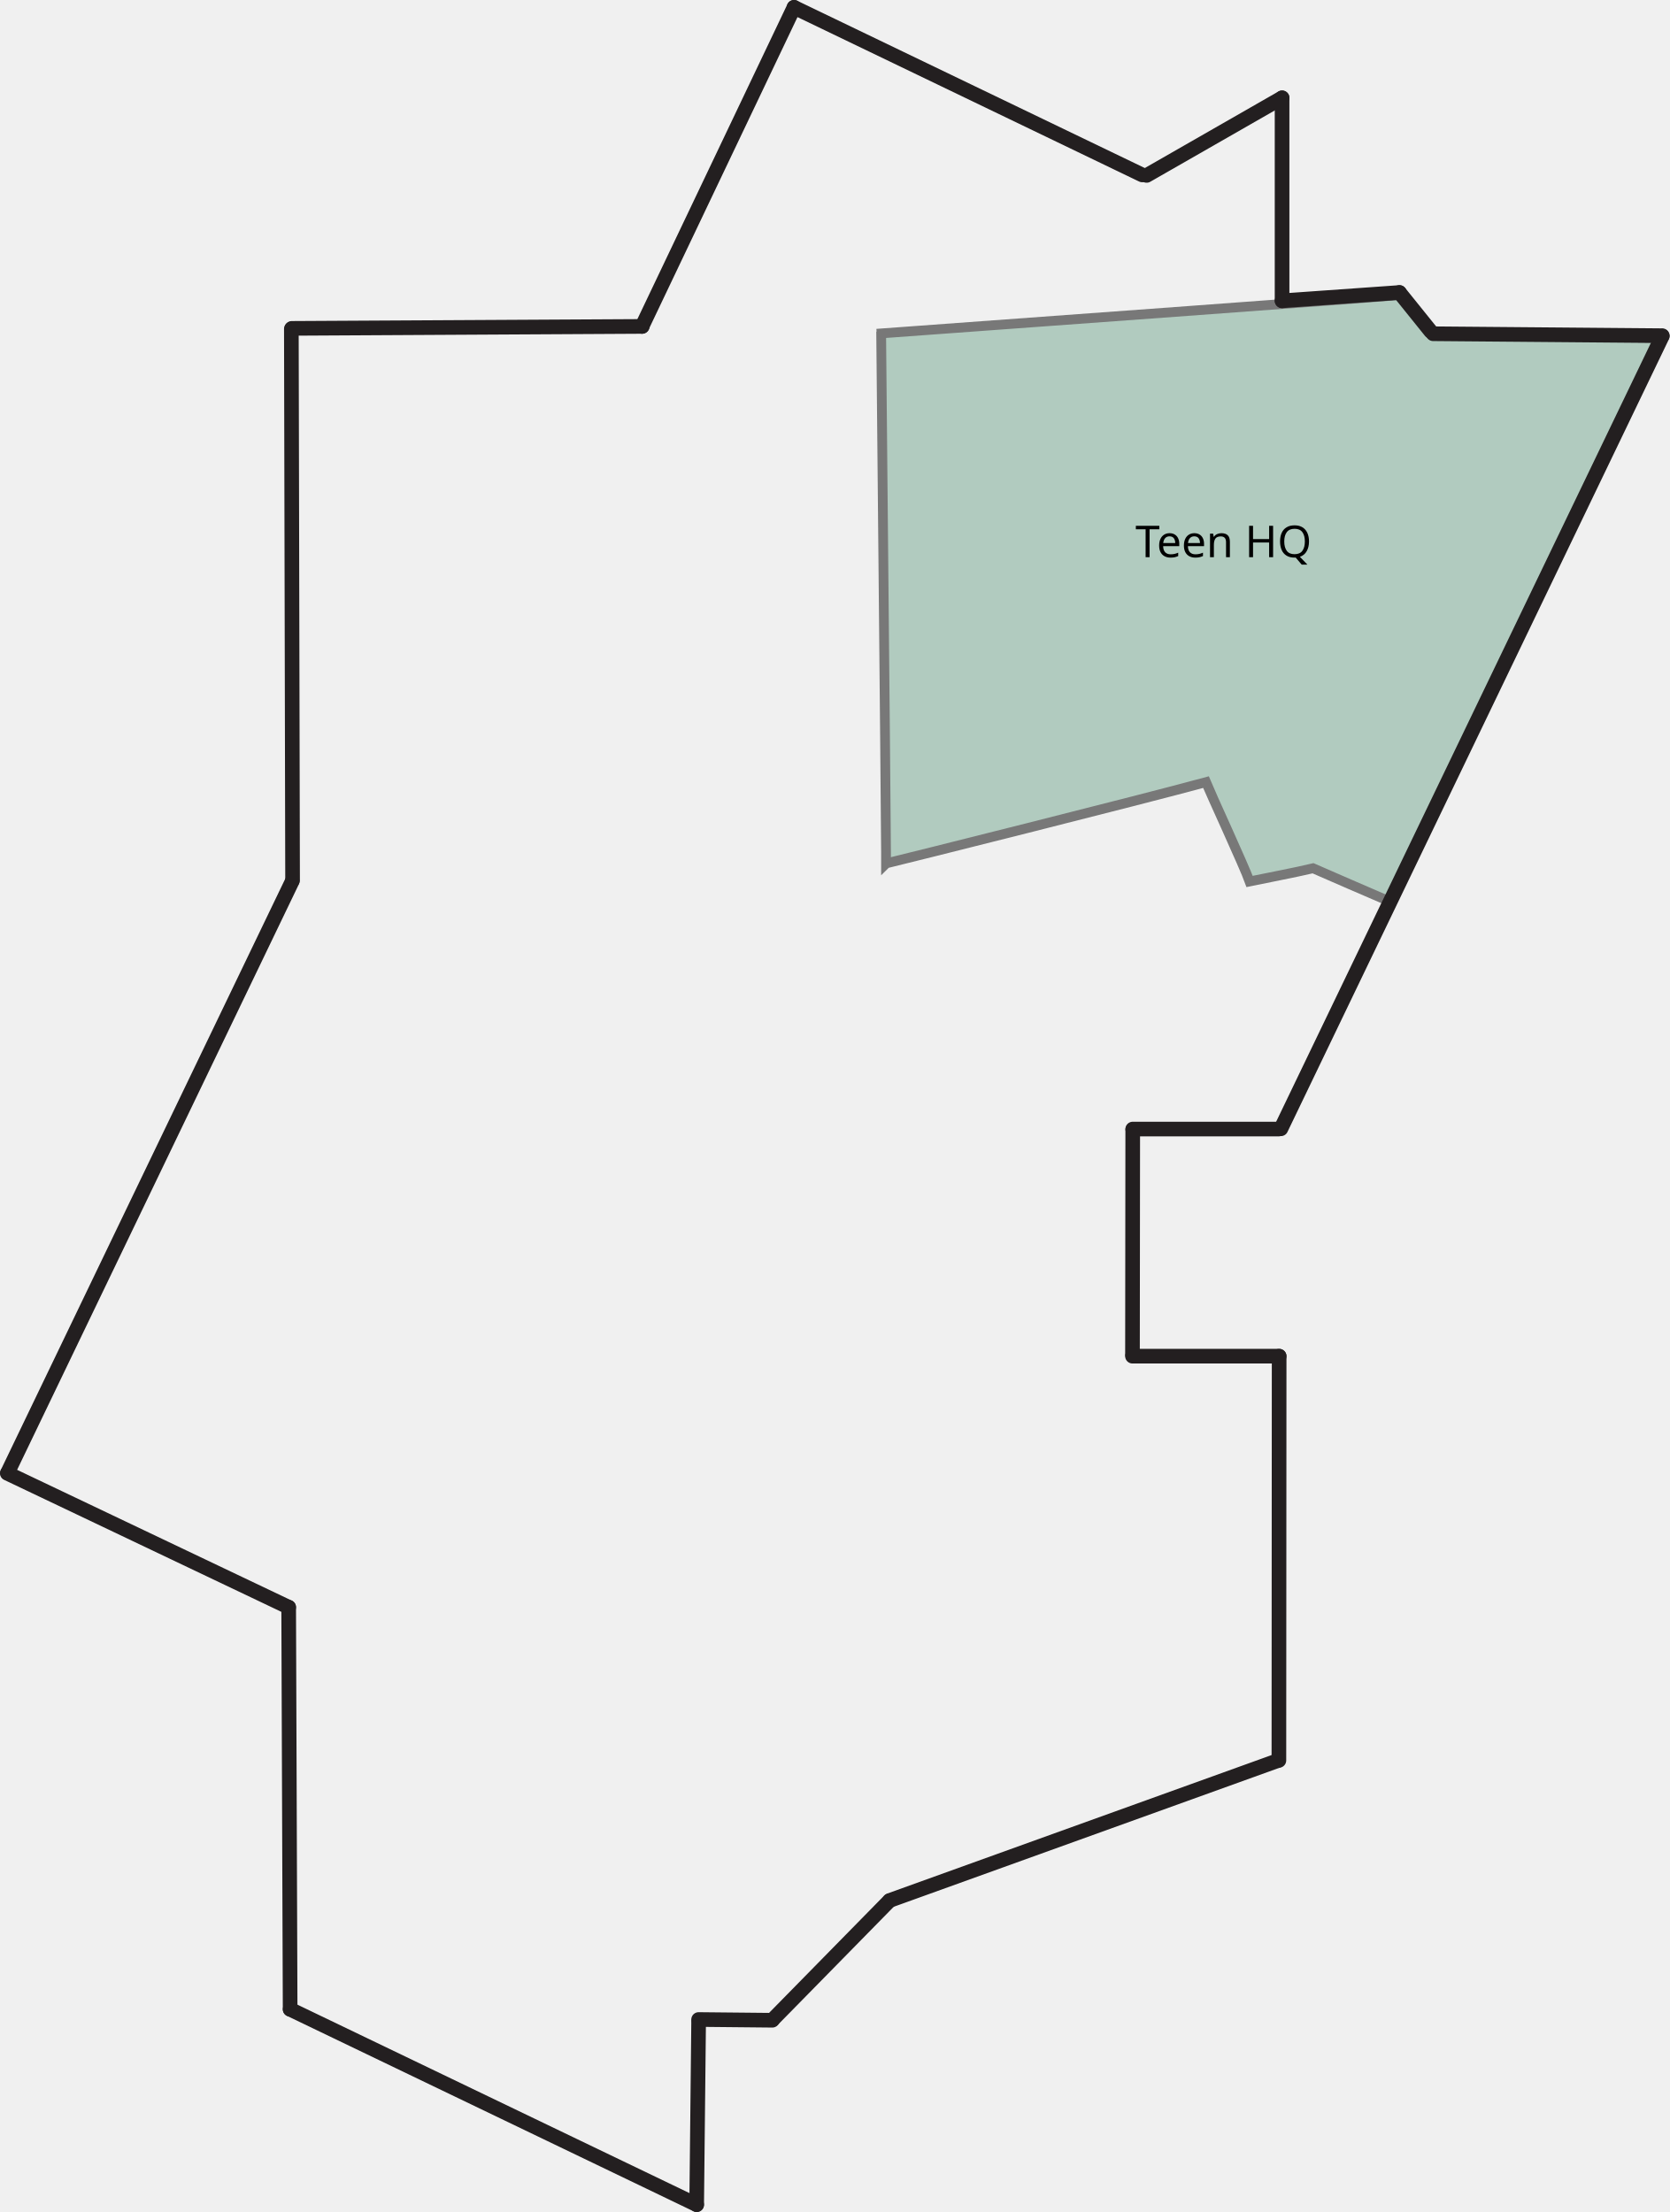
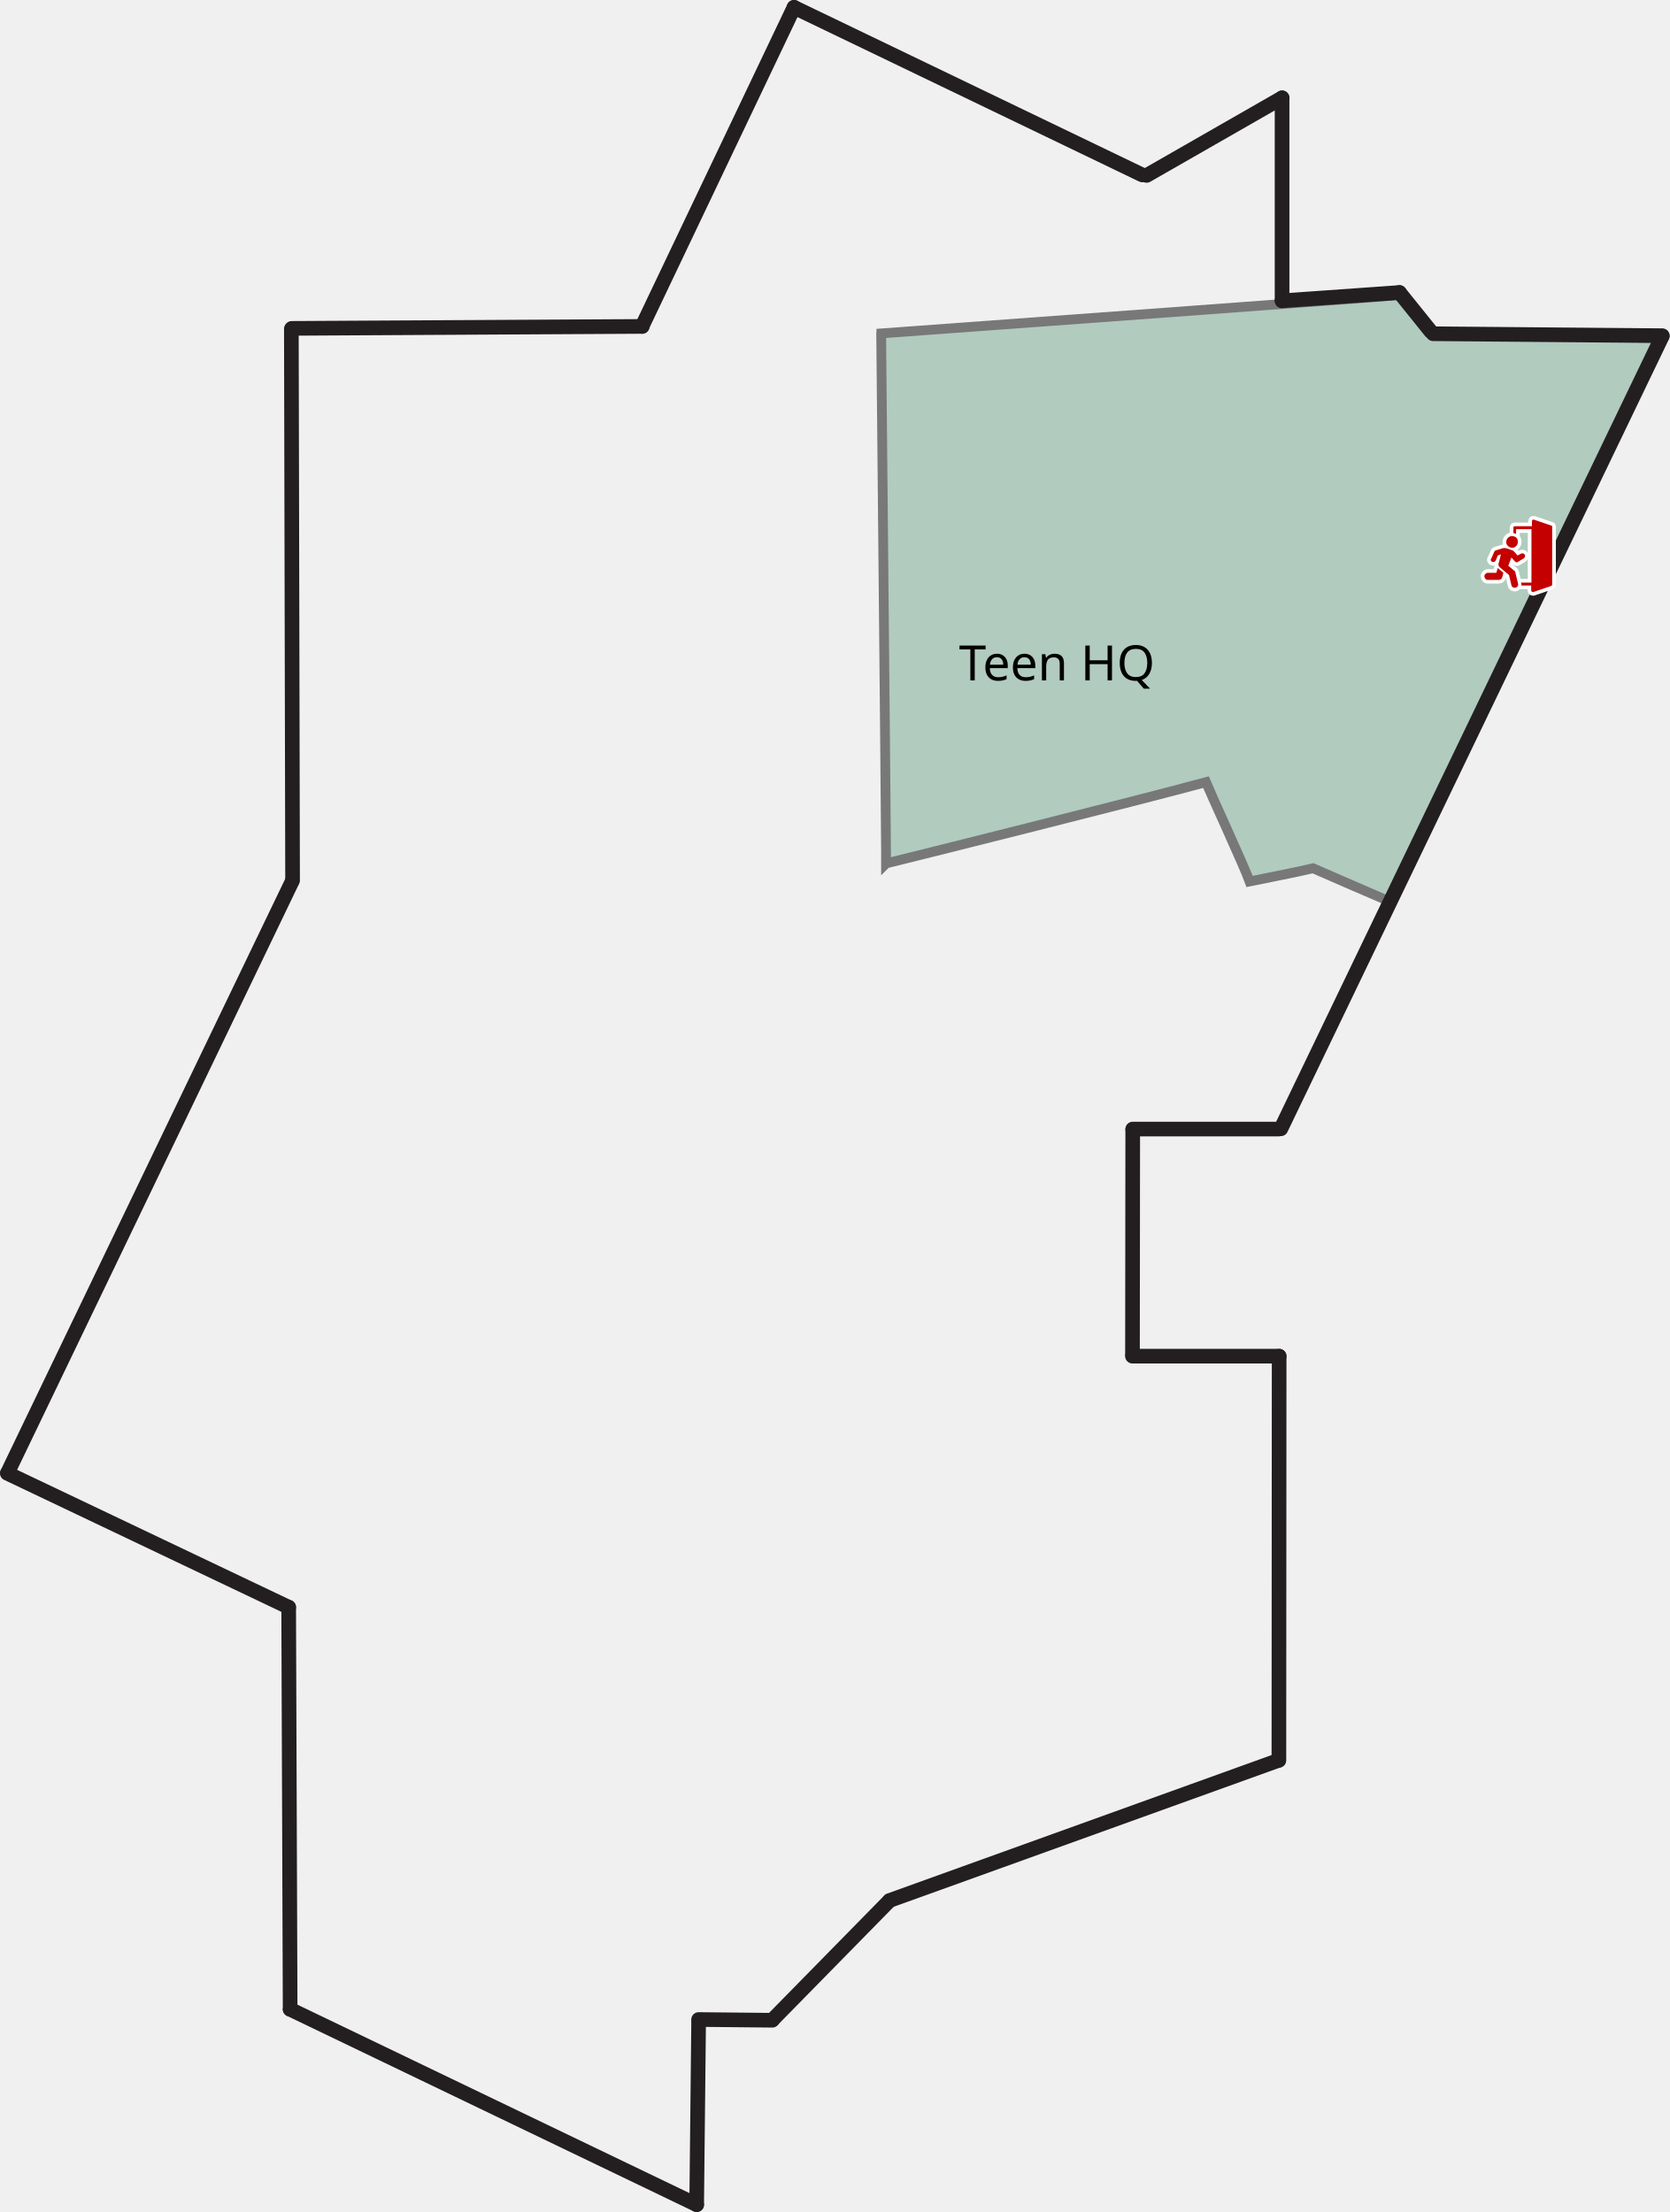
<svg xmlns="http://www.w3.org/2000/svg" version="1.1" id="Layer_1" x="0px" y="0px" viewBox="0 0 684.2 906.7" style="enable-background:new 0 0 684.2 906.7;" xml:space="preserve">
  <style type="text/css">
- 	.st0{opacity:0.5;fill:#71A58E;stroke:#000000;stroke-width:4;stroke-miterlimit:10;}
- 	.st1{font-family:'ArialMT';}
- 	.st2{font-size:18px;}
- 	.st3{fill:none;stroke:#231F20;stroke-width:6;stroke-linecap:round;stroke-linejoin:round;}
+ 	.st0{opacity:0.5;fill:#71A58E;stroke:#000000;stroke-width:4;stroke-miterlimit:10;enable-background:new    ;}
+ 	.st1{fill:none;stroke:#231F20;stroke-width:6;stroke-linecap:round;stroke-linejoin:round;}
+ 	.st2{font-family:'ArialMT';}
+ 	.st3{font-size:20px;}
+ 	.st4{fill:#C40000;stroke:#FFFFFF;stroke-width:3;stroke-miterlimit:10;}
+ 	.st5{fill:#C40000;}
</style>
  <g id="teen_hq">
    <path class="st0" d="M361.1,135.9c0,3.6,1.8,182.1,2,213.4c0,2.4,0,3.5,0,4.7c0,0,0,0,0.1-0.1c6-1.4,105-26.2,131-33.3   c1.4,3.5,15.8,34.8,17.9,40.7c3.3-0.7,19.9-3.9,26-5.4c2.3,1,26.8,11.7,31.8,13.8c23.2-47.8,110.9-231.7,111-231.7 M679,138.5   l-88.6-1.5l-4-1.6l-12.6-14.5c-9.1,1-164.7,12.2-214.5,15.9" />
-     <text transform="matrix(1 0 0 1 465.291 228.3806)" class="st1 st2">Teen HQ</text>
  </g>
  <g id="floor_outline">
    <g id="c">
      <g id="d">
-         <line class="st3" x1="681.2" y1="137.8" x2="524.9" y2="462.7" />
-         <line class="st3" x1="3.1" y1="603.7" x2="119.7" y2="361.3" />
-         <line class="st3" x1="118.3" y1="658.8" x2="3" y2="603.9" />
-         <line class="st3" x1="118.9" y1="823.6" x2="285.5" y2="903.7" />
-         <line class="st3" x1="325.4" y1="3" x2="263.1" y2="133.8" />
-         <line class="st3" x1="468.1" y1="71.7" x2="325.4" y2="3" />
-         <line class="st3" x1="119.6" y1="134.6" x2="263.2" y2="133.8" />
-         <line class="st3" x1="525.4" y1="40.1" x2="469.9" y2="71.9" />
-         <line class="st3" x1="525.4" y1="123.3" x2="525.4" y2="40.1" />
-         <line class="st3" x1="525.4" y1="123.3" x2="573.5" y2="119.9" />
-         <line class="st3" x1="586.3" y1="135.8" x2="573.5" y2="119.9" />
-         <line class="st3" x1="681.2" y1="137.6" x2="587.3" y2="136.8" />
-         <line class="st3" x1="119.4" y1="134.8" x2="119.9" y2="360.8" />
-         <line class="st3" x1="464.2" y1="462.8" x2="524" y2="462.8" />
-         <line class="st3" x1="464.1" y1="555.2" x2="464.2" y2="463.1" />
-         <line class="st3" x1="464.1" y1="555.9" x2="524.2" y2="555.9" />
-         <line class="st3" x1="524.1" y1="721.6" x2="524.2" y2="555.9" />
-         <line class="st3" x1="286.3" y1="828.8" x2="285.5" y2="903.7" />
-         <line class="st3" x1="118.9" y1="823.6" x2="118.3" y2="658.8" />
-         <line class="st3" x1="316.5" y1="828.1" x2="286.3" y2="827.8" />
-         <line class="st3" x1="523.3" y1="721.8" x2="364.6" y2="779" />
-         <line class="st3" x1="364.4" y1="779.2" x2="316.8" y2="827.7" />
+         <line class="st1" x1="681.2" y1="137.8" x2="524.9" y2="462.7" />
+         <line class="st1" x1="3.1" y1="603.7" x2="119.7" y2="361.3" />
+         <line class="st1" x1="118.3" y1="658.8" x2="3" y2="603.9" />
+         <line class="st1" x1="118.9" y1="823.6" x2="285.5" y2="903.7" />
+         <line class="st1" x1="325.4" y1="3" x2="263.1" y2="133.8" />
+         <line class="st1" x1="468.1" y1="71.7" x2="325.4" y2="3" />
+         <line class="st1" x1="119.6" y1="134.6" x2="263.2" y2="133.8" />
+         <line class="st1" x1="525.4" y1="40.1" x2="469.9" y2="71.9" />
+         <line class="st1" x1="525.4" y1="123.3" x2="525.4" y2="40.1" />
+         <line class="st1" x1="525.4" y1="123.3" x2="573.5" y2="119.9" />
+         <line class="st1" x1="586.3" y1="135.8" x2="573.5" y2="119.9" />
+         <line class="st1" x1="681.2" y1="137.6" x2="587.3" y2="136.8" />
+         <line class="st1" x1="119.4" y1="134.8" x2="119.9" y2="360.8" />
+         <line class="st1" x1="464.2" y1="462.8" x2="524" y2="462.8" />
+         <line class="st1" x1="464.1" y1="555.2" x2="464.2" y2="463.1" />
+         <line class="st1" x1="464.1" y1="555.9" x2="524.2" y2="555.9" />
+         <line class="st1" x1="524.1" y1="721.6" x2="524.2" y2="555.9" />
+         <line class="st1" x1="286.3" y1="828.8" x2="285.5" y2="903.7" />
+         <line class="st1" x1="118.9" y1="823.6" x2="118.3" y2="658.8" />
+         <line class="st1" x1="316.5" y1="828.1" x2="286.3" y2="827.8" />
+         <line class="st1" x1="523.3" y1="721.8" x2="364.6" y2="779" />
+         <line class="st1" x1="364.4" y1="779.2" x2="316.8" y2="827.7" />
+       </g>
+     </g>
+   </g>
+   <text transform="matrix(1 0 0 1 393 278.8898)" class="st2 st3">Teen HQ</text>
+   <g id="emergency_exit">
+     <g>
+       <g>
+         <path class="st4" d="M635.9,215.5l-7.3-2.5c-0.5-0.1-0.8,0.2-0.8,0.7v2h-7c-0.4,0-0.6,0.2-0.6,0.6v2.2c0.5,0.1,0.7,0.2,1.1,0.4     v-2h6.3v21.9h-4.3l0.1,0.4c0.1,0.4,0.1,0.6,0.1,0.8h4v2c0,0.5,0.5,0.7,0.8,0.7l7.3-2.5c0.4-0.1,0.5-0.4,0.5-0.7v-23.1     C636.3,215.9,636,215.7,635.9,215.5z" />
+         <path class="st4" d="M609.7,237.7h4.6c0.7,0,1.1-0.5,1.3-1l0.5-1.9l-2.2-1.9c0,0,0,0-0.1-0.1l-0.6,2h-3.5c-0.7,0-1.4,0.7-1.4,1.4     C608.4,237.1,608.9,237.7,609.7,237.7z" />
+         <path class="st4" d="M620.2,224.5c1.3-0.4,2-1.5,1.8-2.9s-1.5-2-2.9-1.8c-1.3,0.4-2,1.5-1.8,2.9C617.7,224,619,224.7,620.2,224.5     z" />
+         <path class="st4" d="M611.5,230.3c0.6,0.2,1.2,0,1.5-0.6l0.8-2l1.3-0.5l-1,3.9c-0.1,0.6,0.1,1.1,0.5,1.4l3.8,3.2l1,4.2     c0.1,0.7,0.7,1,1.3,1c0.1,0,0.2,0,0.4,0c0.7-0.2,1.2-0.8,1-1.7l-1.1-4.6c-0.1-0.4-0.2-0.6-0.5-0.7l-2.4-2l1.3-3.4l1.3,1.5     c0.2,0.2,0.6,0.5,0.8,0.5c0.2,0,0.5-0.1,0.6-0.2l2.3-1.4c0.6-0.4,0.7-1,0.5-1.5c-0.4-0.6-1-0.7-1.5-0.5l-1.5,0.8l-1.2-1.4     c-0.4-0.4-0.7-0.7-1.2-0.8l-2-0.7c-0.7-0.2-1.3-0.2-1.9,0l-2.6,0.8c-0.4,0.1-0.6,0.4-0.7,0.7l-1.1,2.5     C610.7,229.4,610.9,230,611.5,230.3z" />
+       </g>
+     </g>
+     <g>
+       <g>
+         <path class="st5" d="M635.9,215.5l-7.3-2.5c-0.5-0.1-0.8,0.2-0.8,0.7v2h-7c-0.4,0-0.6,0.2-0.6,0.6v2.2c0.5,0.1,0.7,0.2,1.1,0.4     v-2h6.3v21.9h-4.3l0.1,0.4c0.1,0.4,0.1,0.6,0.1,0.8h4v2c0,0.5,0.5,0.7,0.8,0.7l7.3-2.5c0.4-0.1,0.5-0.4,0.5-0.7v-23.1     C636.3,215.9,636,215.7,635.9,215.5z" />
+         <path class="st5" d="M609.7,237.7h4.6c0.7,0,1.1-0.5,1.3-1l0.5-1.9l-2.2-1.9c0,0,0,0-0.1-0.1l-0.6,2h-3.5c-0.7,0-1.4,0.7-1.4,1.4     C608.4,237.1,608.9,237.7,609.7,237.7z" />
+         <path class="st5" d="M620.2,224.5c1.3-0.4,2-1.5,1.8-2.9s-1.5-2-2.9-1.8c-1.3,0.4-2,1.5-1.8,2.9C617.7,224,619,224.7,620.2,224.5     z" />
+         <path class="st5" d="M611.5,230.3c0.6,0.2,1.2,0,1.5-0.6l0.8-2l1.3-0.5l-1,3.9c-0.1,0.6,0.1,1.1,0.5,1.4l3.8,3.2l1,4.2     c0.1,0.7,0.7,1,1.3,1c0.1,0,0.2,0,0.4,0c0.7-0.2,1.2-0.8,1-1.7l-1.1-4.6c-0.1-0.4-0.2-0.6-0.5-0.7l-2.4-2l1.3-3.4l1.3,1.5     c0.2,0.2,0.6,0.5,0.8,0.5c0.2,0,0.5-0.1,0.6-0.2l2.3-1.4c0.6-0.4,0.7-1,0.5-1.5c-0.4-0.6-1-0.7-1.5-0.5l-1.5,0.8l-1.2-1.4     c-0.4-0.4-0.7-0.7-1.2-0.8l-2-0.7c-0.7-0.2-1.3-0.2-1.9,0l-2.6,0.8c-0.4,0.1-0.6,0.4-0.7,0.7l-1.1,2.5     C610.7,229.4,610.9,230,611.5,230.3z" />
      </g>
    </g>
  </g>
</svg>
